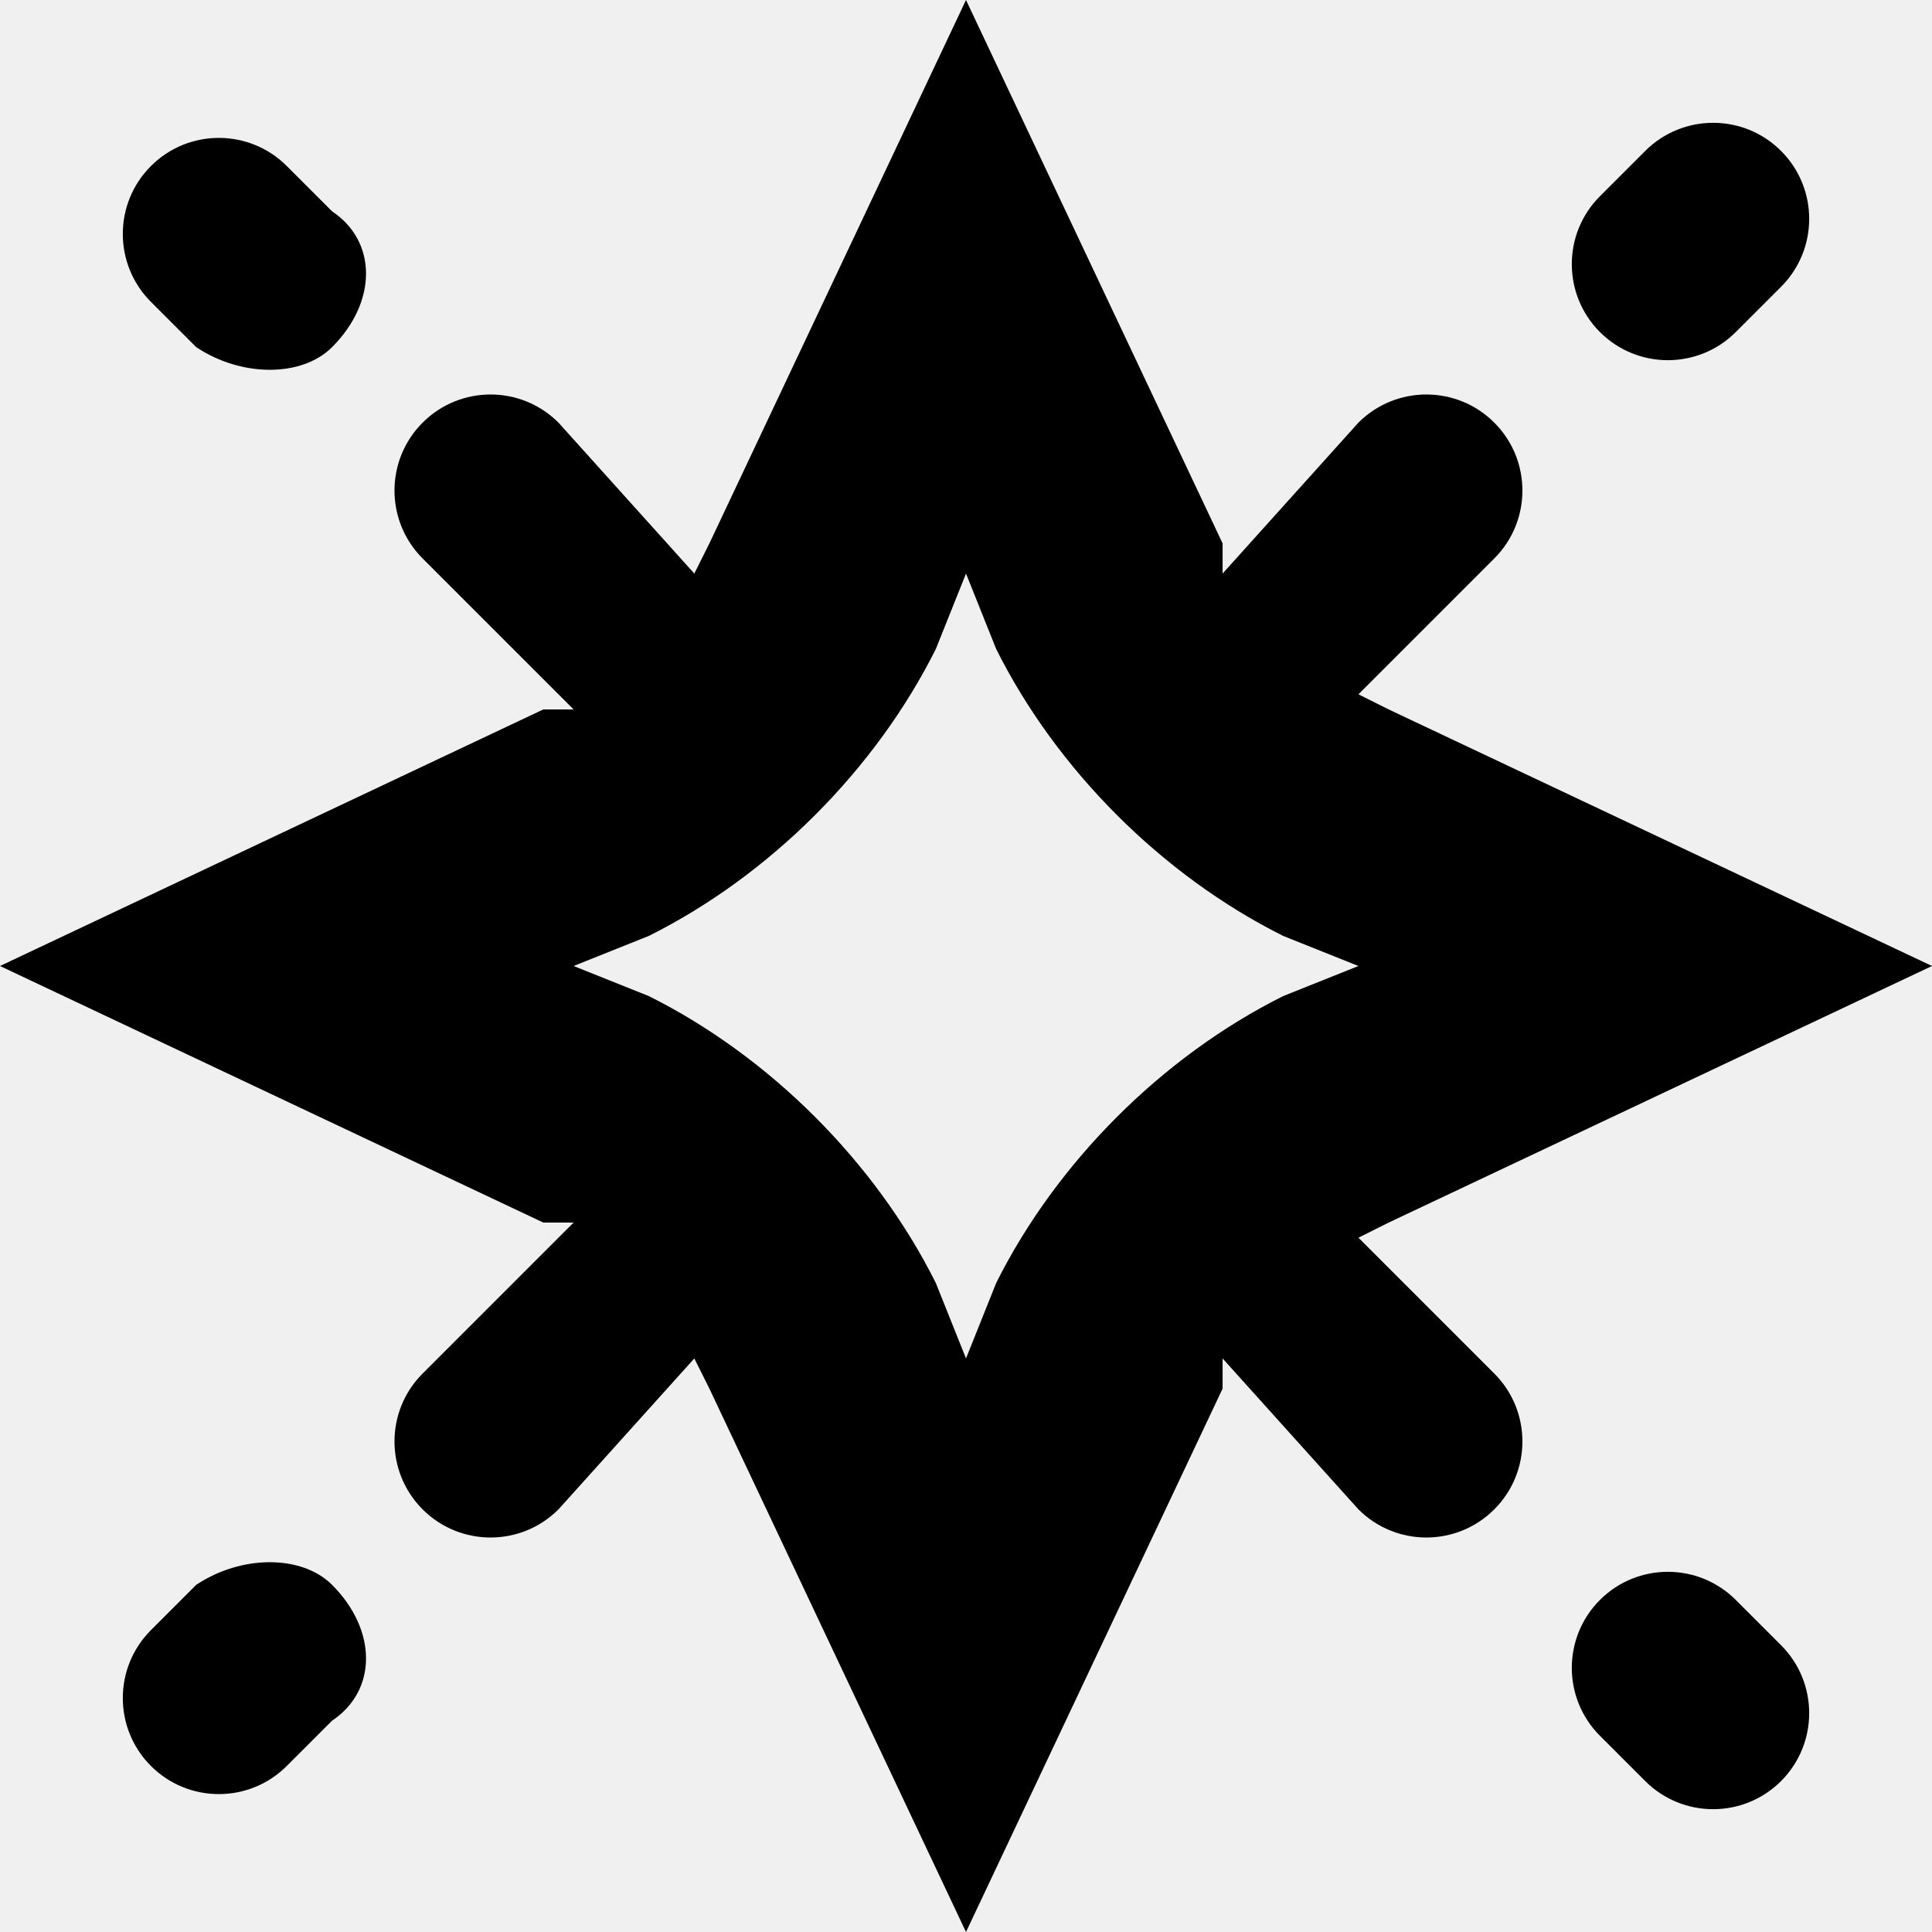
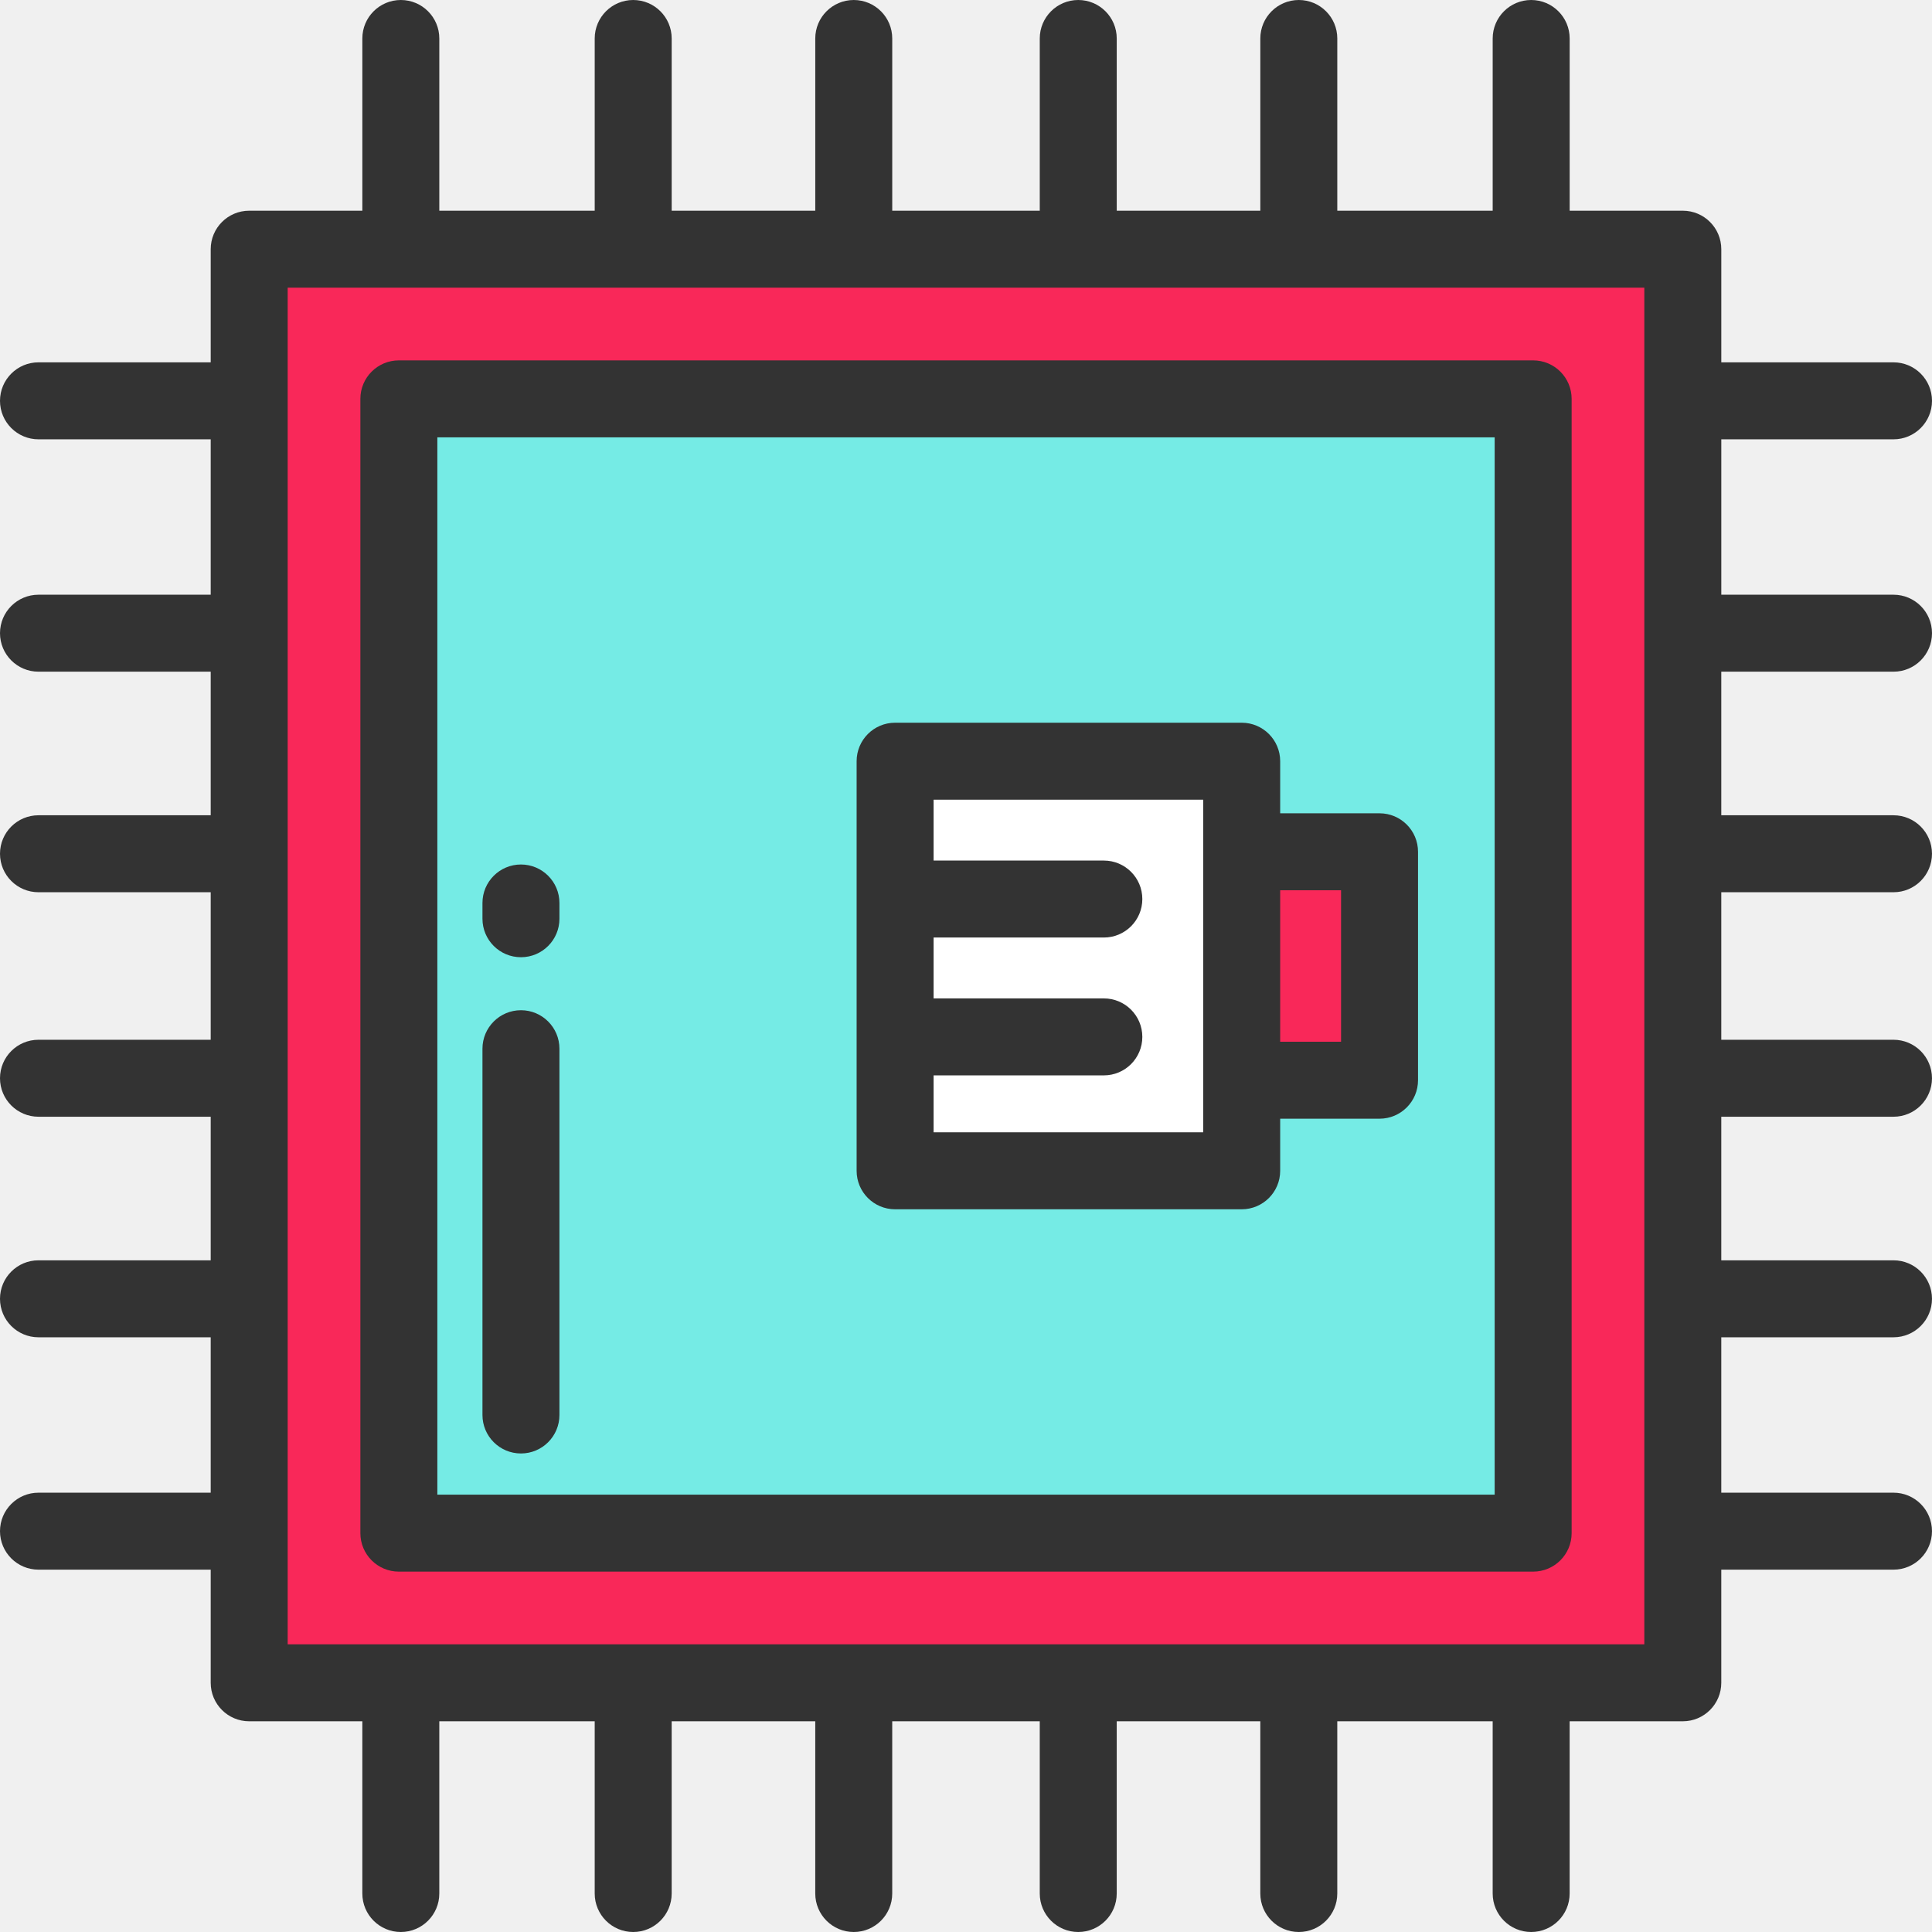
- <svg xmlns="http://www.w3.org/2000/svg" viewBox="0 0 128 128">
-   <path fill-rule="evenodd" d="M81 36 64 0 47 36l-1 2-9-10a6 6 0 0 0-9 9l10 10h-2L0 64l36 17h2L28 91a6 6 0 1 0 9 9l9-10 1 2 17 36 17-36v-2l9 10a6 6 0 1 0 9-9l-9-9 2-1 36-17-36-17-2-1 9-9a6 6 0 1 0-9-9l-9 10v-2Zm-17 2-2 5c-4 8-11 15-19 19l-5 2 5 2c8 4 15 11 19 19l2 5 2-5c4-8 11-15 19-19l5-2-5-2c-8-4-15-11-19-19l-2-5Z" clip-rule="evenodd" />
-   <path d="M118 19a6 6 0 0 0-9-9l-3 3a6 6 0 1 0 9 9l3-3Zm-96 4c-2 2-6 2-9 0l-3-3a6 6 0 1 1 9-9l3 3c3 2 3 6 0 9Zm0 82c-2-2-6-2-9 0l-3 3a6 6 0 1 0 9 9l3-3c3-2 3-6 0-9Zm96 4a6 6 0 0 1-9 9l-3-3a6 6 0 1 1 9-9l3 3Z" />
-   <style>path{fill:#000}@media (prefers-color-scheme:dark){path{fill:#fff}}</style>
+ <svg xmlns="http://www.w3.org/2000/svg" version="1.1" id="Layer_1" viewBox="0 0 512 512" xml:space="preserve">
+   <rect x="66.039" y="66.039" style="fill:#F92859;" width="379.92" height="379.92" />
+   <rect x="105.705" y="105.705" style="fill:#75EBE5;" width="300.601" height="300.601" />
+   <rect x="237.213" y="201.73" style="fill:#FFFFFF;" width="91.854" height="108.55" />
+   <rect x="329.057" y="225.729" style="fill:#F92859;" width="36.531" height="60.532" />
+   <g>
+     <path style="fill:#333333;" d="M105.701,416.498H406.3c5.632,0,10.199-4.566,10.199-10.199V105.701   c0-5.633-4.567-10.199-10.199-10.199H105.701c-5.632,0-10.199,4.566-10.199,10.199V406.3   C95.502,411.932,100.068,416.498,105.701,416.498z M115.901,115.901h280.2v280.2h-280.2V115.901z" />
+     <path style="fill:#333333;" d="M365.592,215.533h-26.331v-13.807c0-5.633-4.567-10.199-10.199-10.199h-91.849   c-5.632,0-10.199,4.566-10.199,10.199v108.549c0,5.633,4.567,10.199,10.199,10.199h91.849c5.632,0,10.199-4.566,10.199-10.199   v-13.807h26.331c5.632,0,10.199-4.566,10.199-10.199v-60.536C375.792,220.099,371.226,215.533,365.592,215.533z M318.863,300.075   h-71.451v-15.089h45.118c5.632,0,10.199-4.566,10.199-10.199s-4.567-10.199-10.199-10.199h-45.118v-16.132h45.118   c5.632,0,10.199-4.566,10.199-10.199c0-5.633-4.567-10.199-10.199-10.199h-45.118v-16.132h71.451v13.807v60.536V300.075z    M355.393,276.069h-16.132v-40.138h16.132V276.069z" />
+     <path style="fill:#333333;" d="M501.801,178.003c5.632,0,10.199-4.566,10.199-10.199c0-5.633-4.567-10.199-10.199-10.199h-45.64   v-41.182h45.64c5.632,0,10.199-4.566,10.199-10.199c0-5.633-4.567-10.199-10.199-10.199h-45.64V66.04   c0-5.633-4.567-10.199-10.199-10.199h-29.985V10.199C415.977,4.566,411.409,0,405.777,0c-5.632,0-10.199,4.566-10.199,10.199   v45.641h-41.182V10.199C354.396,4.566,349.829,0,344.197,0c-5.632,0-10.199,4.566-10.199,10.199v45.641h-38.051V10.199   C295.946,4.566,291.379,0,285.747,0c-5.632,0-10.199,4.566-10.199,10.199v45.641h-39.096V10.199C236.452,4.566,231.885,0,226.253,0   s-10.199,4.566-10.199,10.199v45.641h-38.051V10.199C178.003,4.566,173.435,0,167.803,0s-10.199,4.566-10.199,10.199v45.641   h-41.182V10.199C116.422,4.566,111.855,0,106.223,0c-5.632,0-10.199,4.566-10.199,10.199v45.641H66.039   c-5.632,0-10.199,4.566-10.199,10.199v29.985h-45.64C4.567,96.024,0,100.591,0,106.224s4.567,10.199,10.199,10.199h45.64v41.182   h-45.64C4.567,157.605,0,162.171,0,167.804s4.567,10.199,10.199,10.199h45.64v38.051h-45.64C4.567,216.055,0,220.621,0,226.254   c0,5.633,4.567,10.199,10.199,10.199h45.64v39.095h-45.64C4.567,275.548,0,280.114,0,285.747c0,5.633,4.567,10.199,10.199,10.199   h45.64v38.051h-45.64C4.567,333.997,0,338.564,0,344.197s4.567,10.199,10.199,10.199h45.64v41.182h-45.64   C4.567,395.578,0,400.144,0,405.777s4.567,10.199,10.199,10.199h45.64v29.985c0,5.633,4.567,10.199,10.199,10.199h29.985v45.64   c0,5.633,4.567,10.199,10.199,10.199s10.199-4.566,10.199-10.199v-45.641h41.182v45.641c0,5.633,4.567,10.199,10.199,10.199   s10.199-4.566,10.199-10.199v-45.641h38.051v45.641c0,5.633,4.567,10.199,10.199,10.199s10.199-4.566,10.199-10.199v-45.641h39.096   v45.641c0,5.633,4.567,10.199,10.199,10.199c5.632,0,10.199-4.566,10.199-10.199v-45.641h38.051v45.641   c0,5.633,4.567,10.199,10.199,10.199c5.632,0,10.199-4.566,10.199-10.199v-45.641h41.182v45.641   c0,5.633,4.567,10.199,10.199,10.199c5.632,0,10.199-4.566,10.199-10.199v-45.641h29.985c5.632,0,10.199-4.566,10.199-10.199   v-29.985h45.64c5.632,0,10.199-4.566,10.199-10.199s-4.567-10.199-10.199-10.199h-45.64v-41.182h45.64   c5.632,0,10.199-4.566,10.199-10.199c0-5.633-4.567-10.199-10.199-10.199h-45.64v-38.051h45.64c5.632,0,10.199-4.566,10.199-10.199   s-4.567-10.199-10.199-10.199h-45.64v-39.095h45.64c5.632,0,10.199-4.566,10.199-10.199c0-5.633-4.567-10.199-10.199-10.199h-45.64   v-38.051L501.801,178.003L501.801,178.003z M435.762,435.761H76.238V76.239h359.524V435.761z" />
+     <path style="fill:#333333;" d="M138.057,229.101c-5.632,0-10.199,4.566-10.199,10.199v4.175c0,5.633,4.567,10.199,10.199,10.199   s10.199-4.566,10.199-10.199V239.3C148.257,233.668,143.69,229.101,138.057,229.101z" />
+     <path style="fill:#333333;" d="M138.057,267.719c-5.632,0-10.199,4.566-10.199,10.199v97.068c0,5.633,4.567,10.199,10.199,10.199   s10.199-4.566,10.199-10.199v-97.068C148.257,272.285,143.69,267.719,138.057,267.719z" />
+   </g>
</svg>
